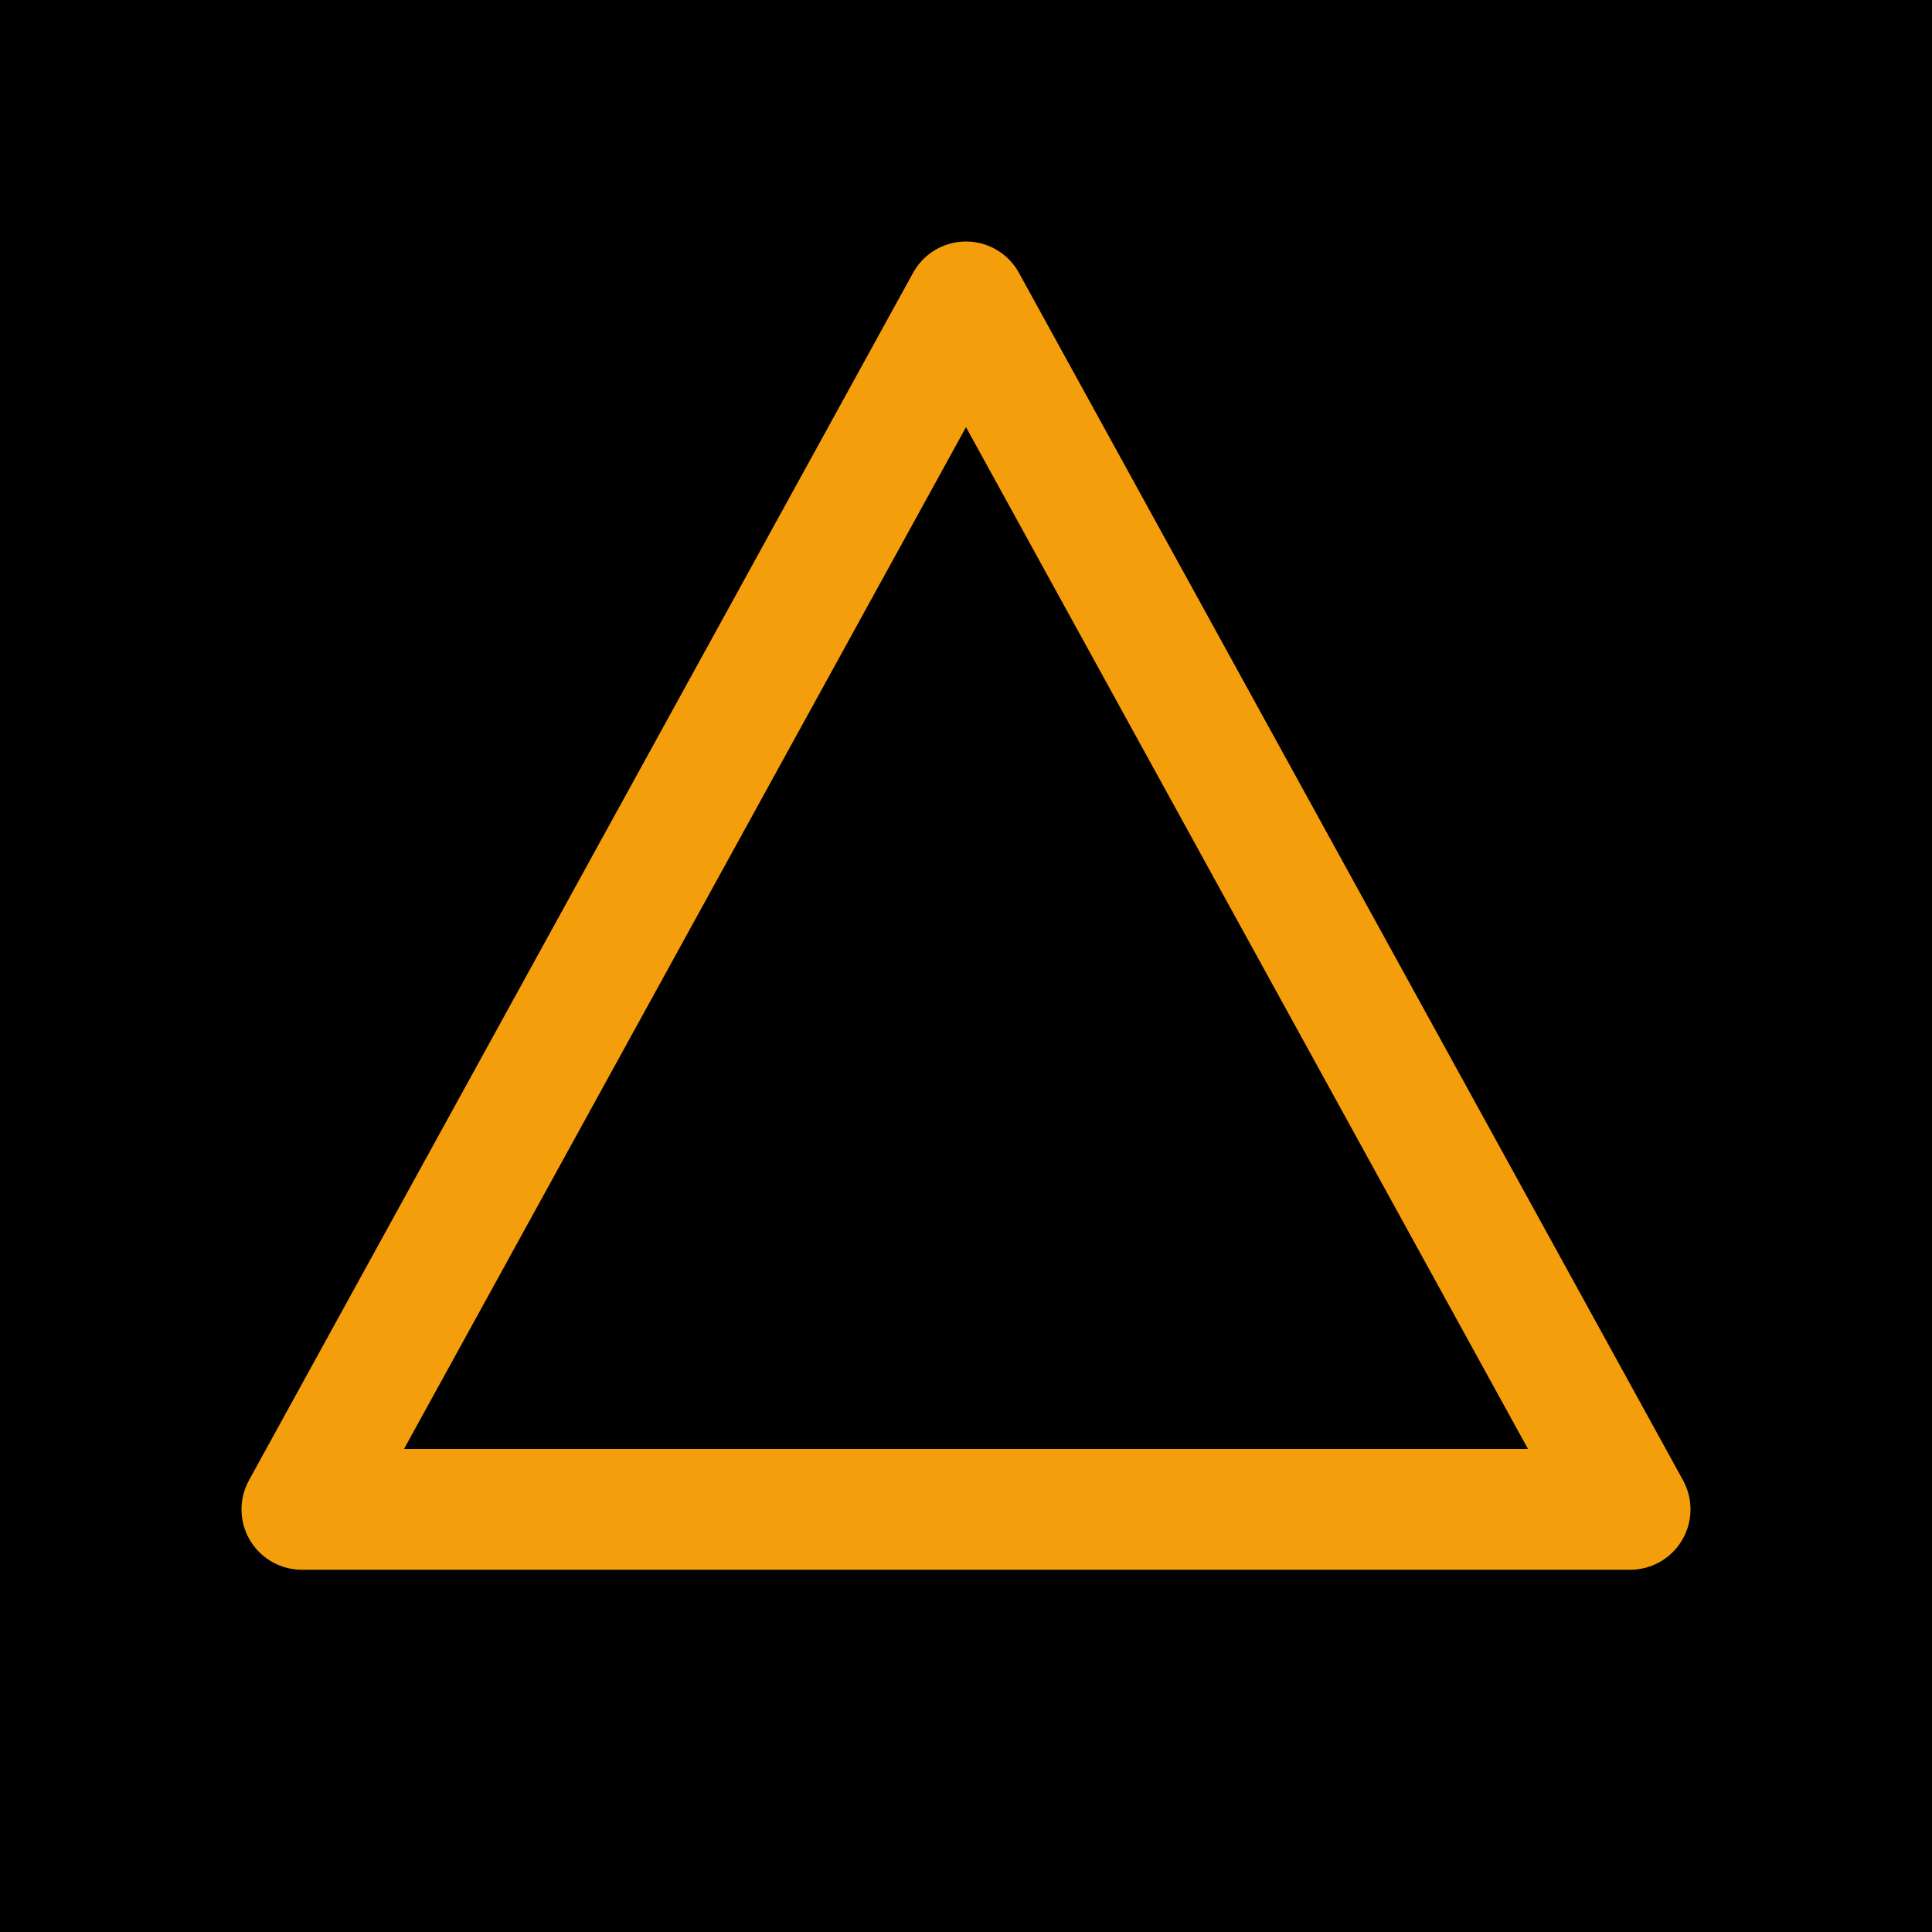
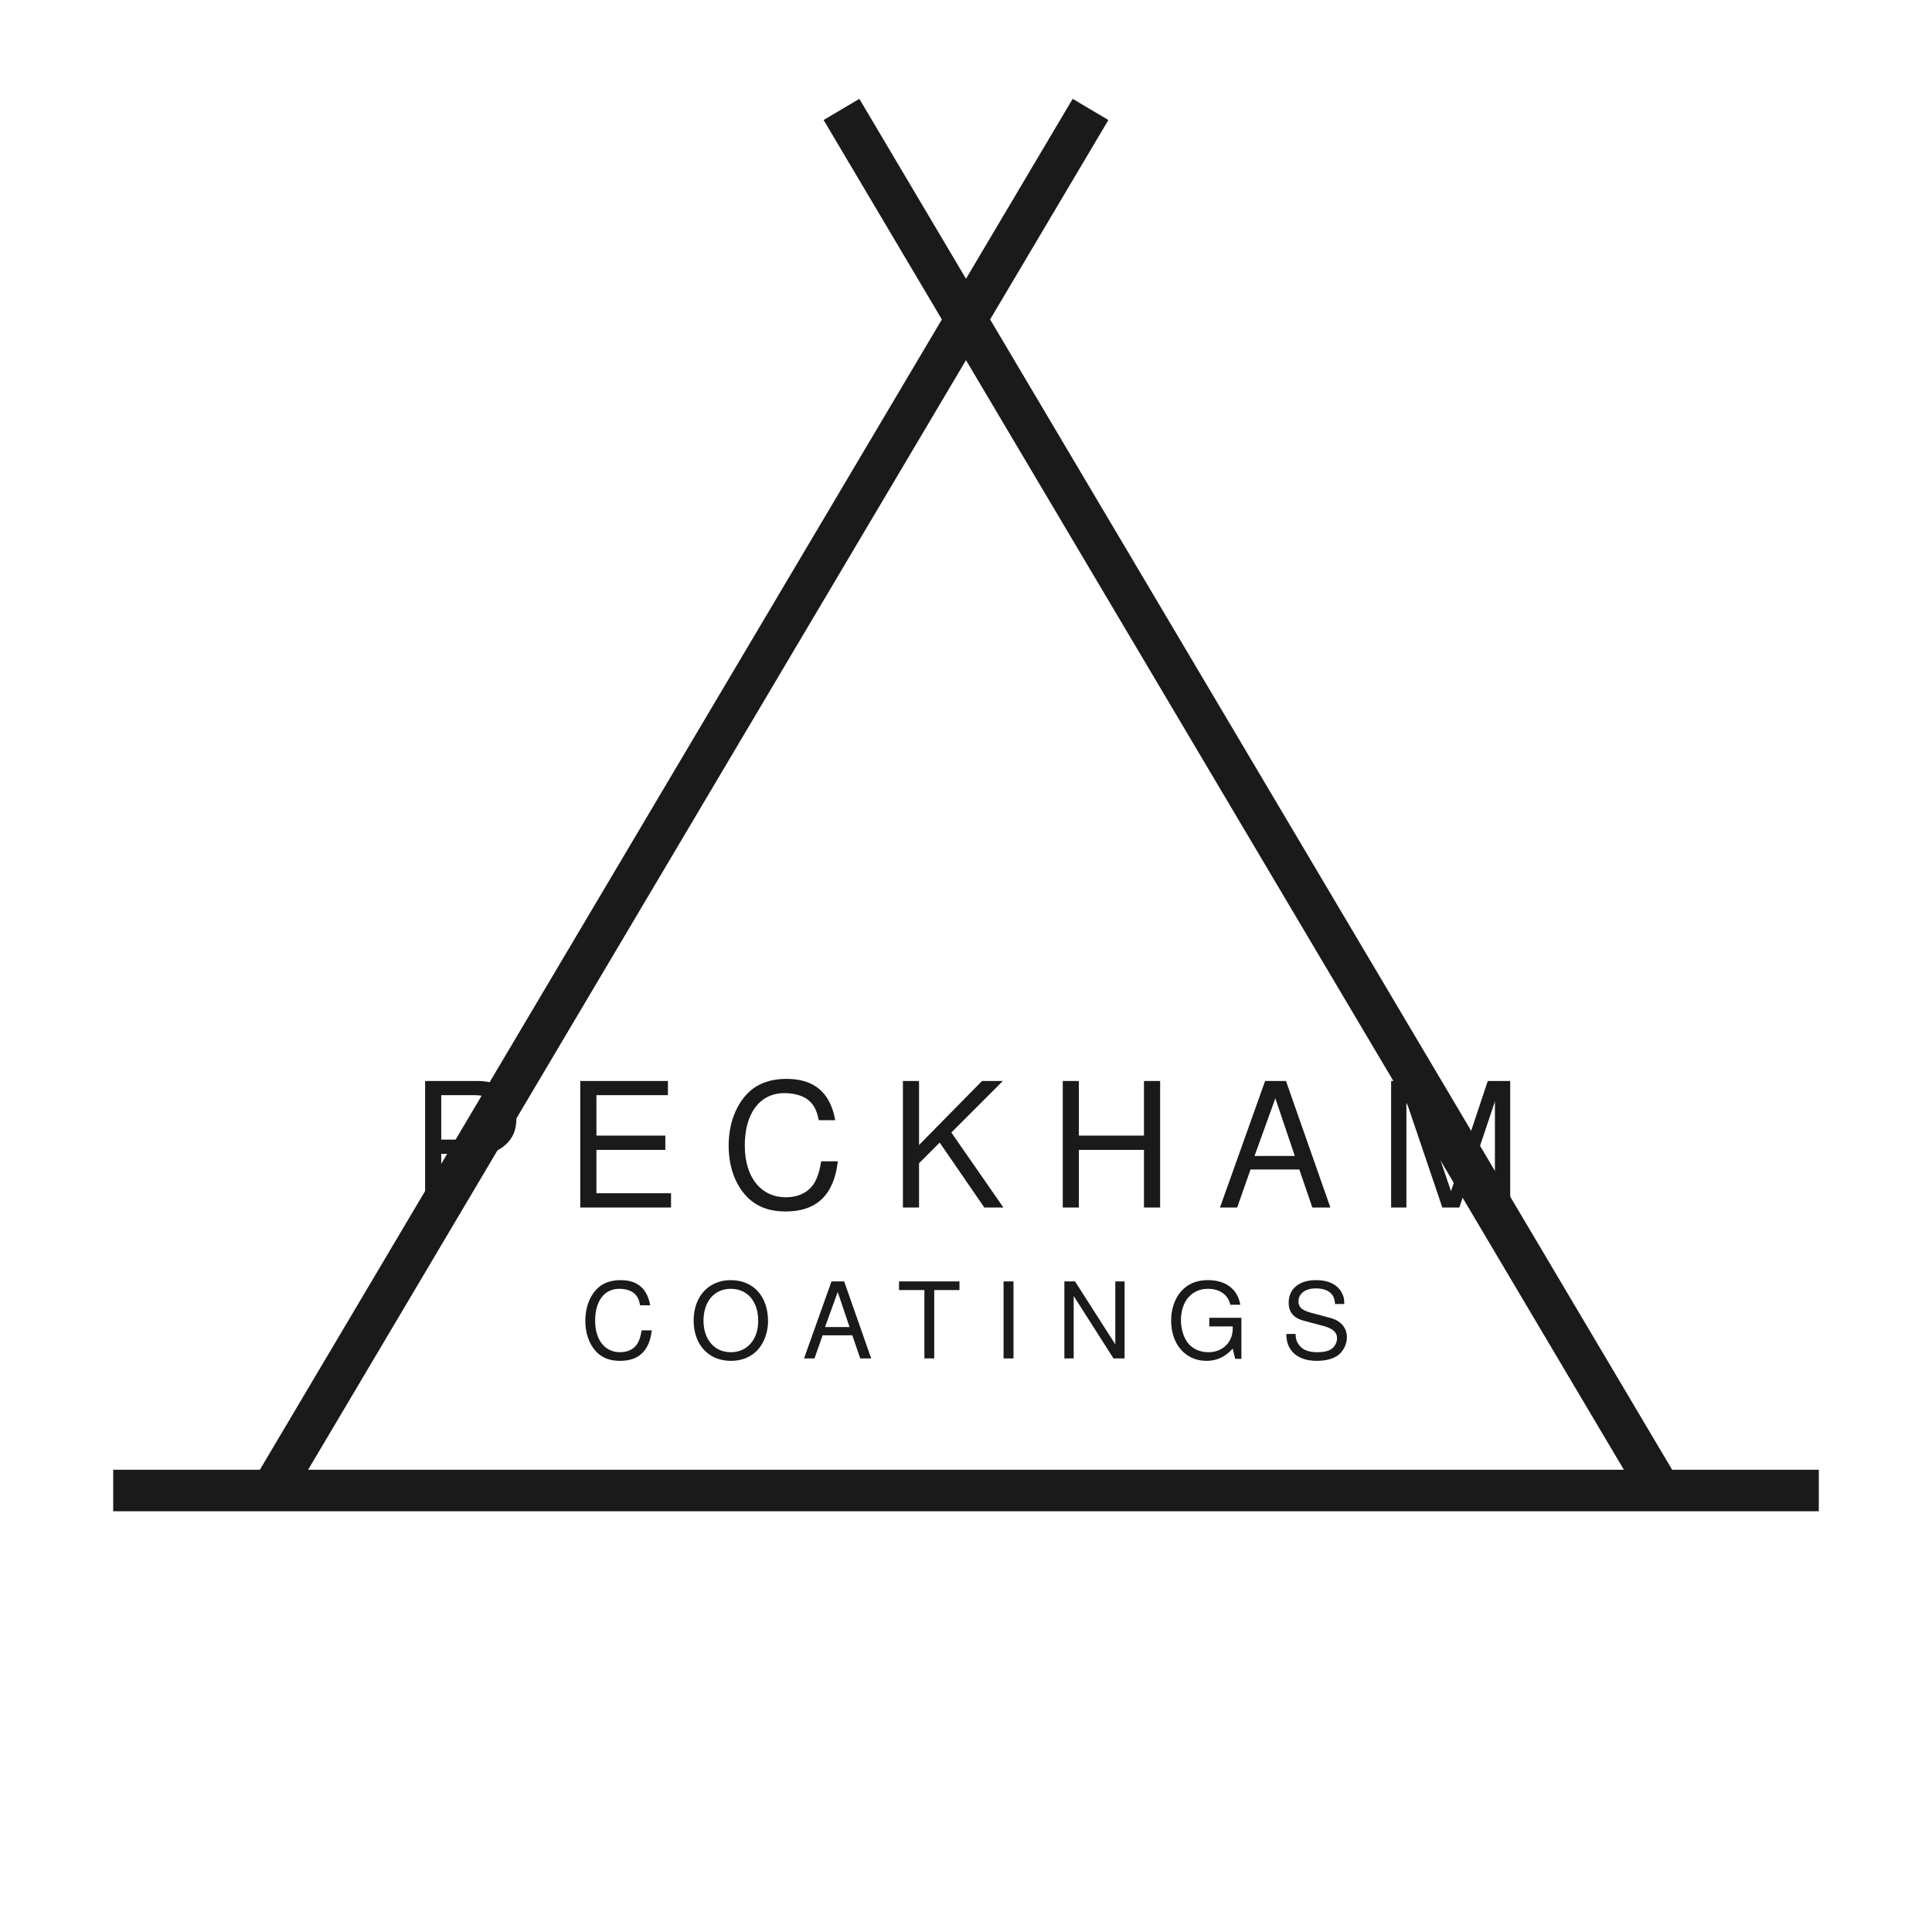
- <svg xmlns="http://www.w3.org/2000/svg" viewBox="0 0 512 512" width="512" height="512">
-   <rect width="512" height="512" fill="#000000" />
-   <polygon points="256,80 432,400 80,400" fill="none" stroke="#f59e0b" stroke-width="32" stroke-linejoin="round" />
+ <svg xmlns="http://www.w3.org/2000/svg" viewBox="0 0 1024 1024" width="1024" height="1024">
+   <rect width="1024" height="1024" fill="#ffffff" />
+   <g stroke="#1a1a1a" stroke-width="22" fill="none" stroke-linecap="butt">
+     <line x1="144" y1="790" x2="578" y2="58" />
+     <line x1="880" y1="790" x2="446" y2="58" />
+     <line x1="60" y1="790" x2="964" y2="790" />
+   </g>
+   <text x="512" y="640" text-anchor="middle" font-family="'Futura', 'Century Gothic', 'Helvetica Neue', Helvetica, Arial, sans-serif" font-size="92" font-weight="500" letter-spacing="24" fill="#1a1a1a">PECKHAM</text>
+   <text x="512" y="720" text-anchor="middle" font-family="'Futura', 'Century Gothic', 'Helvetica Neue', Helvetica, Arial, sans-serif" font-size="56" font-weight="400" letter-spacing="18" fill="#1a1a1a">COATINGS</text>
</svg>
